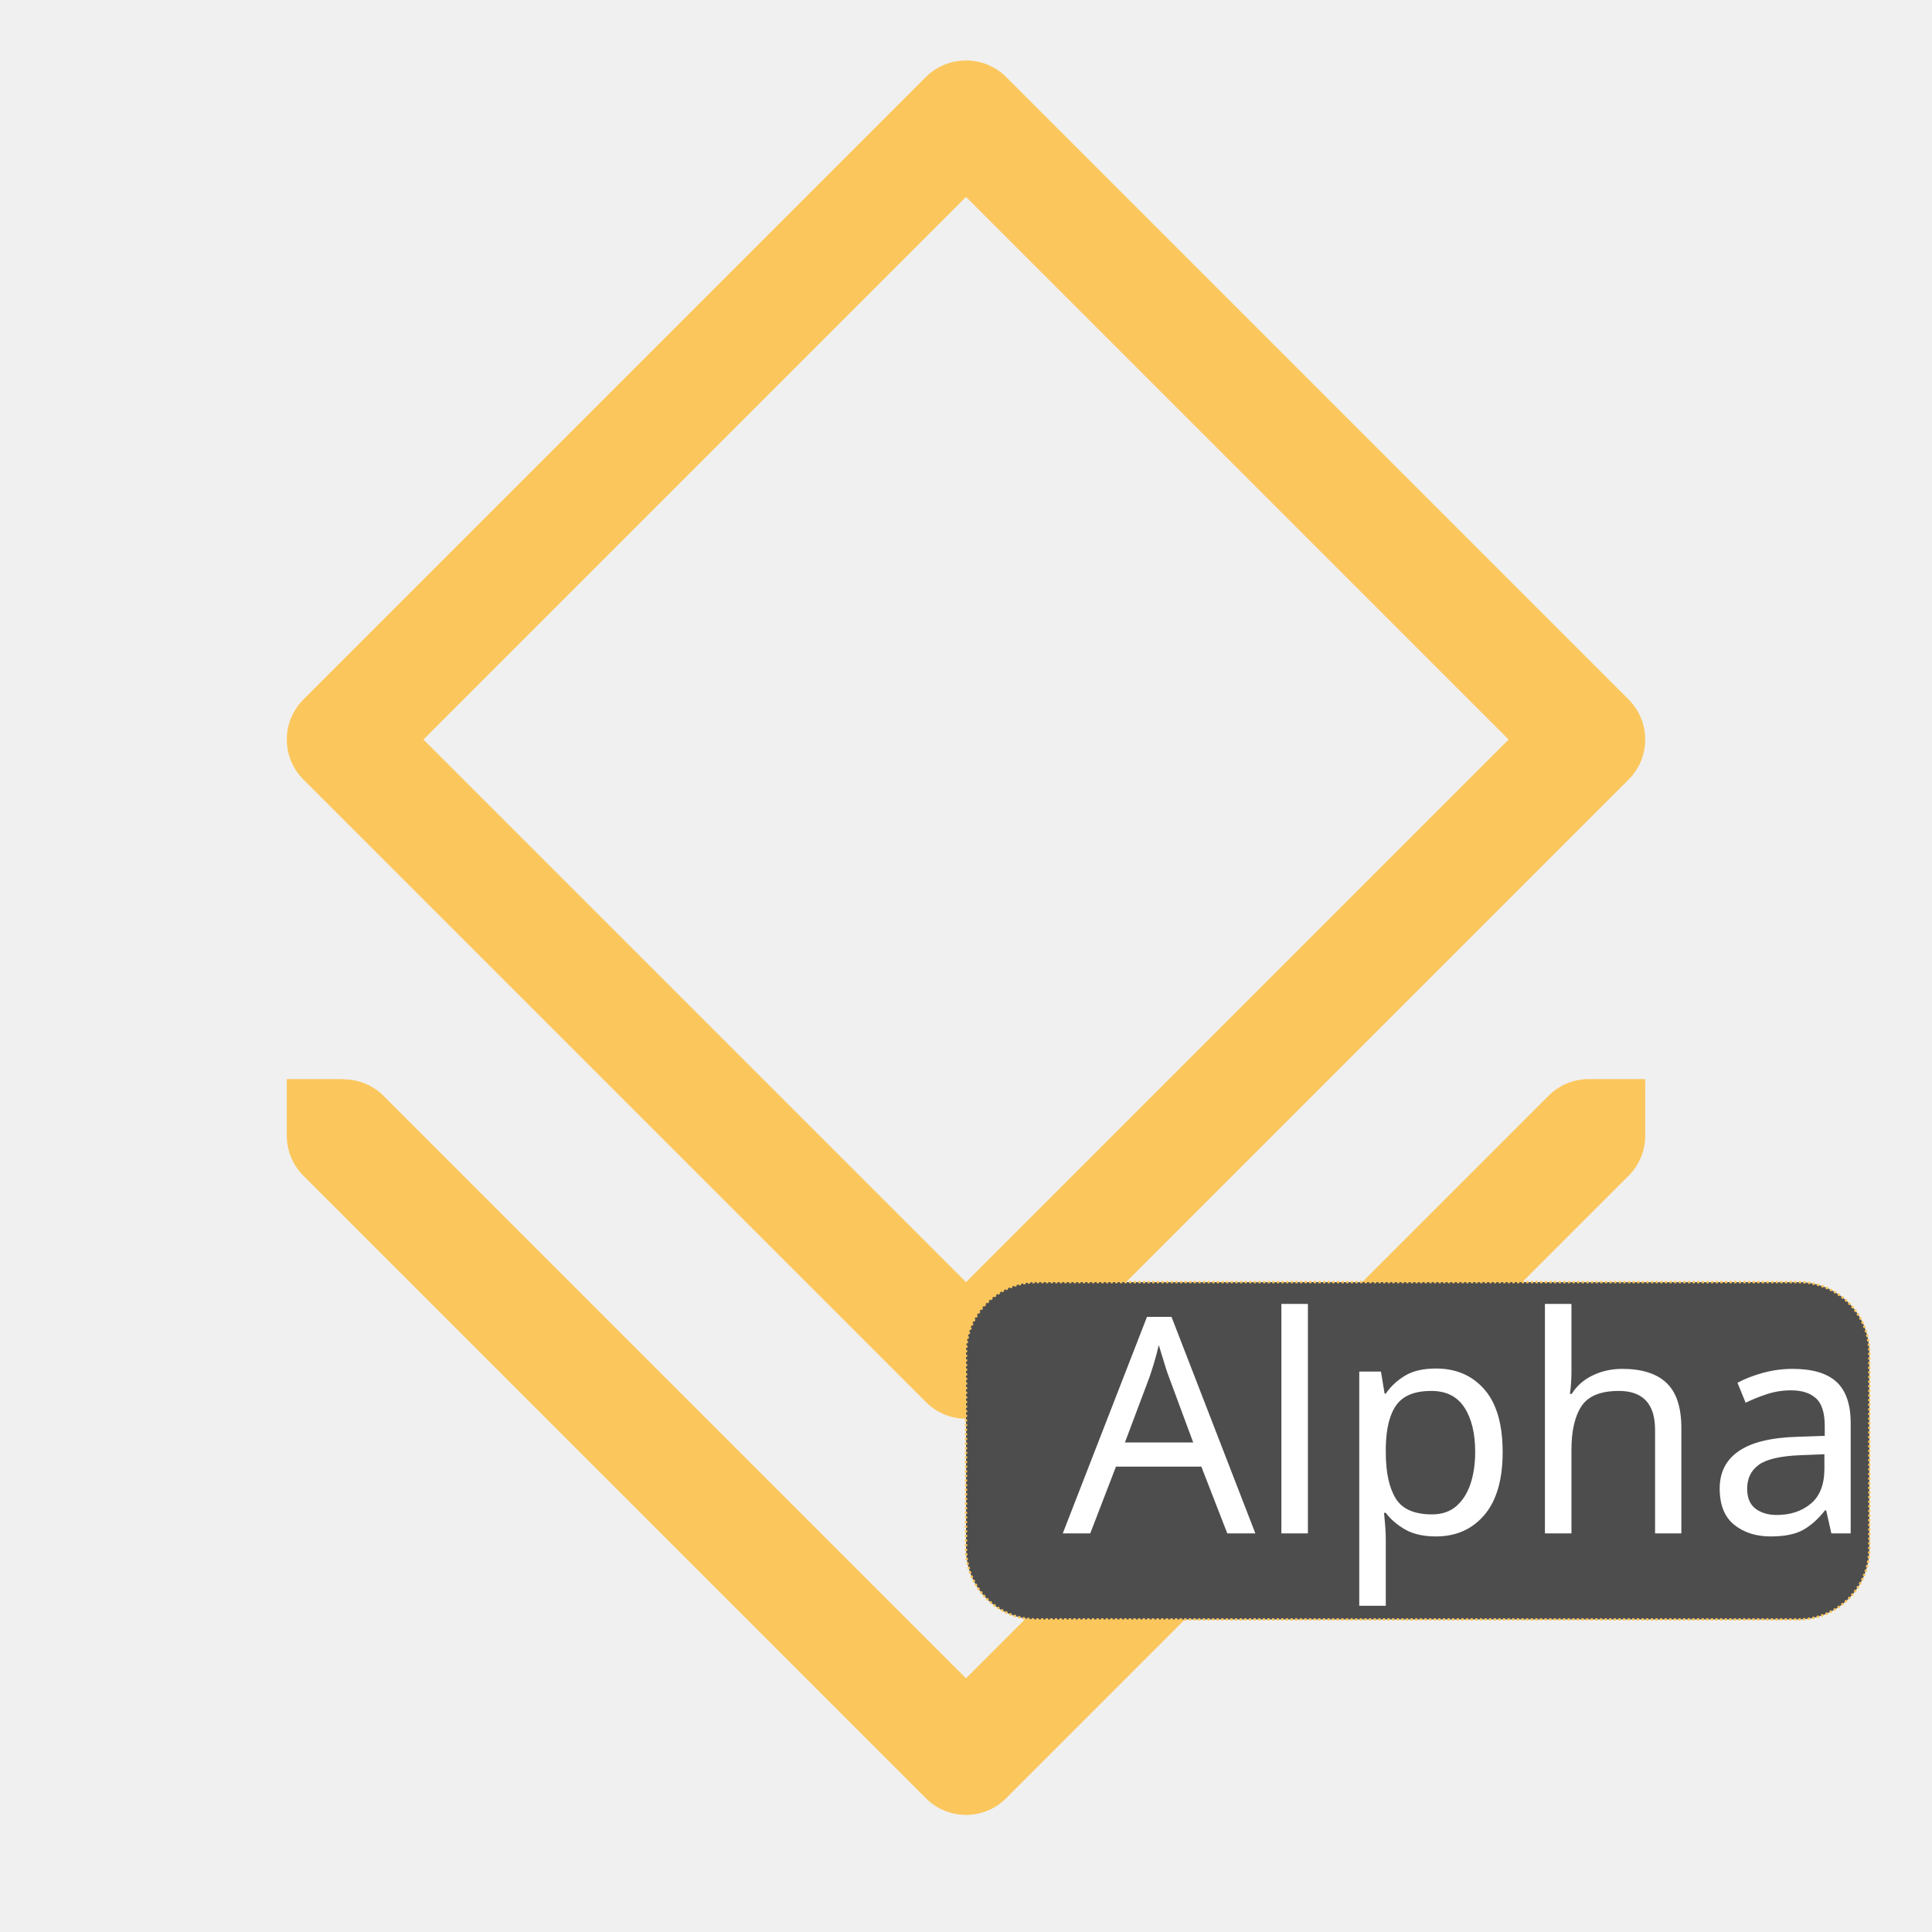
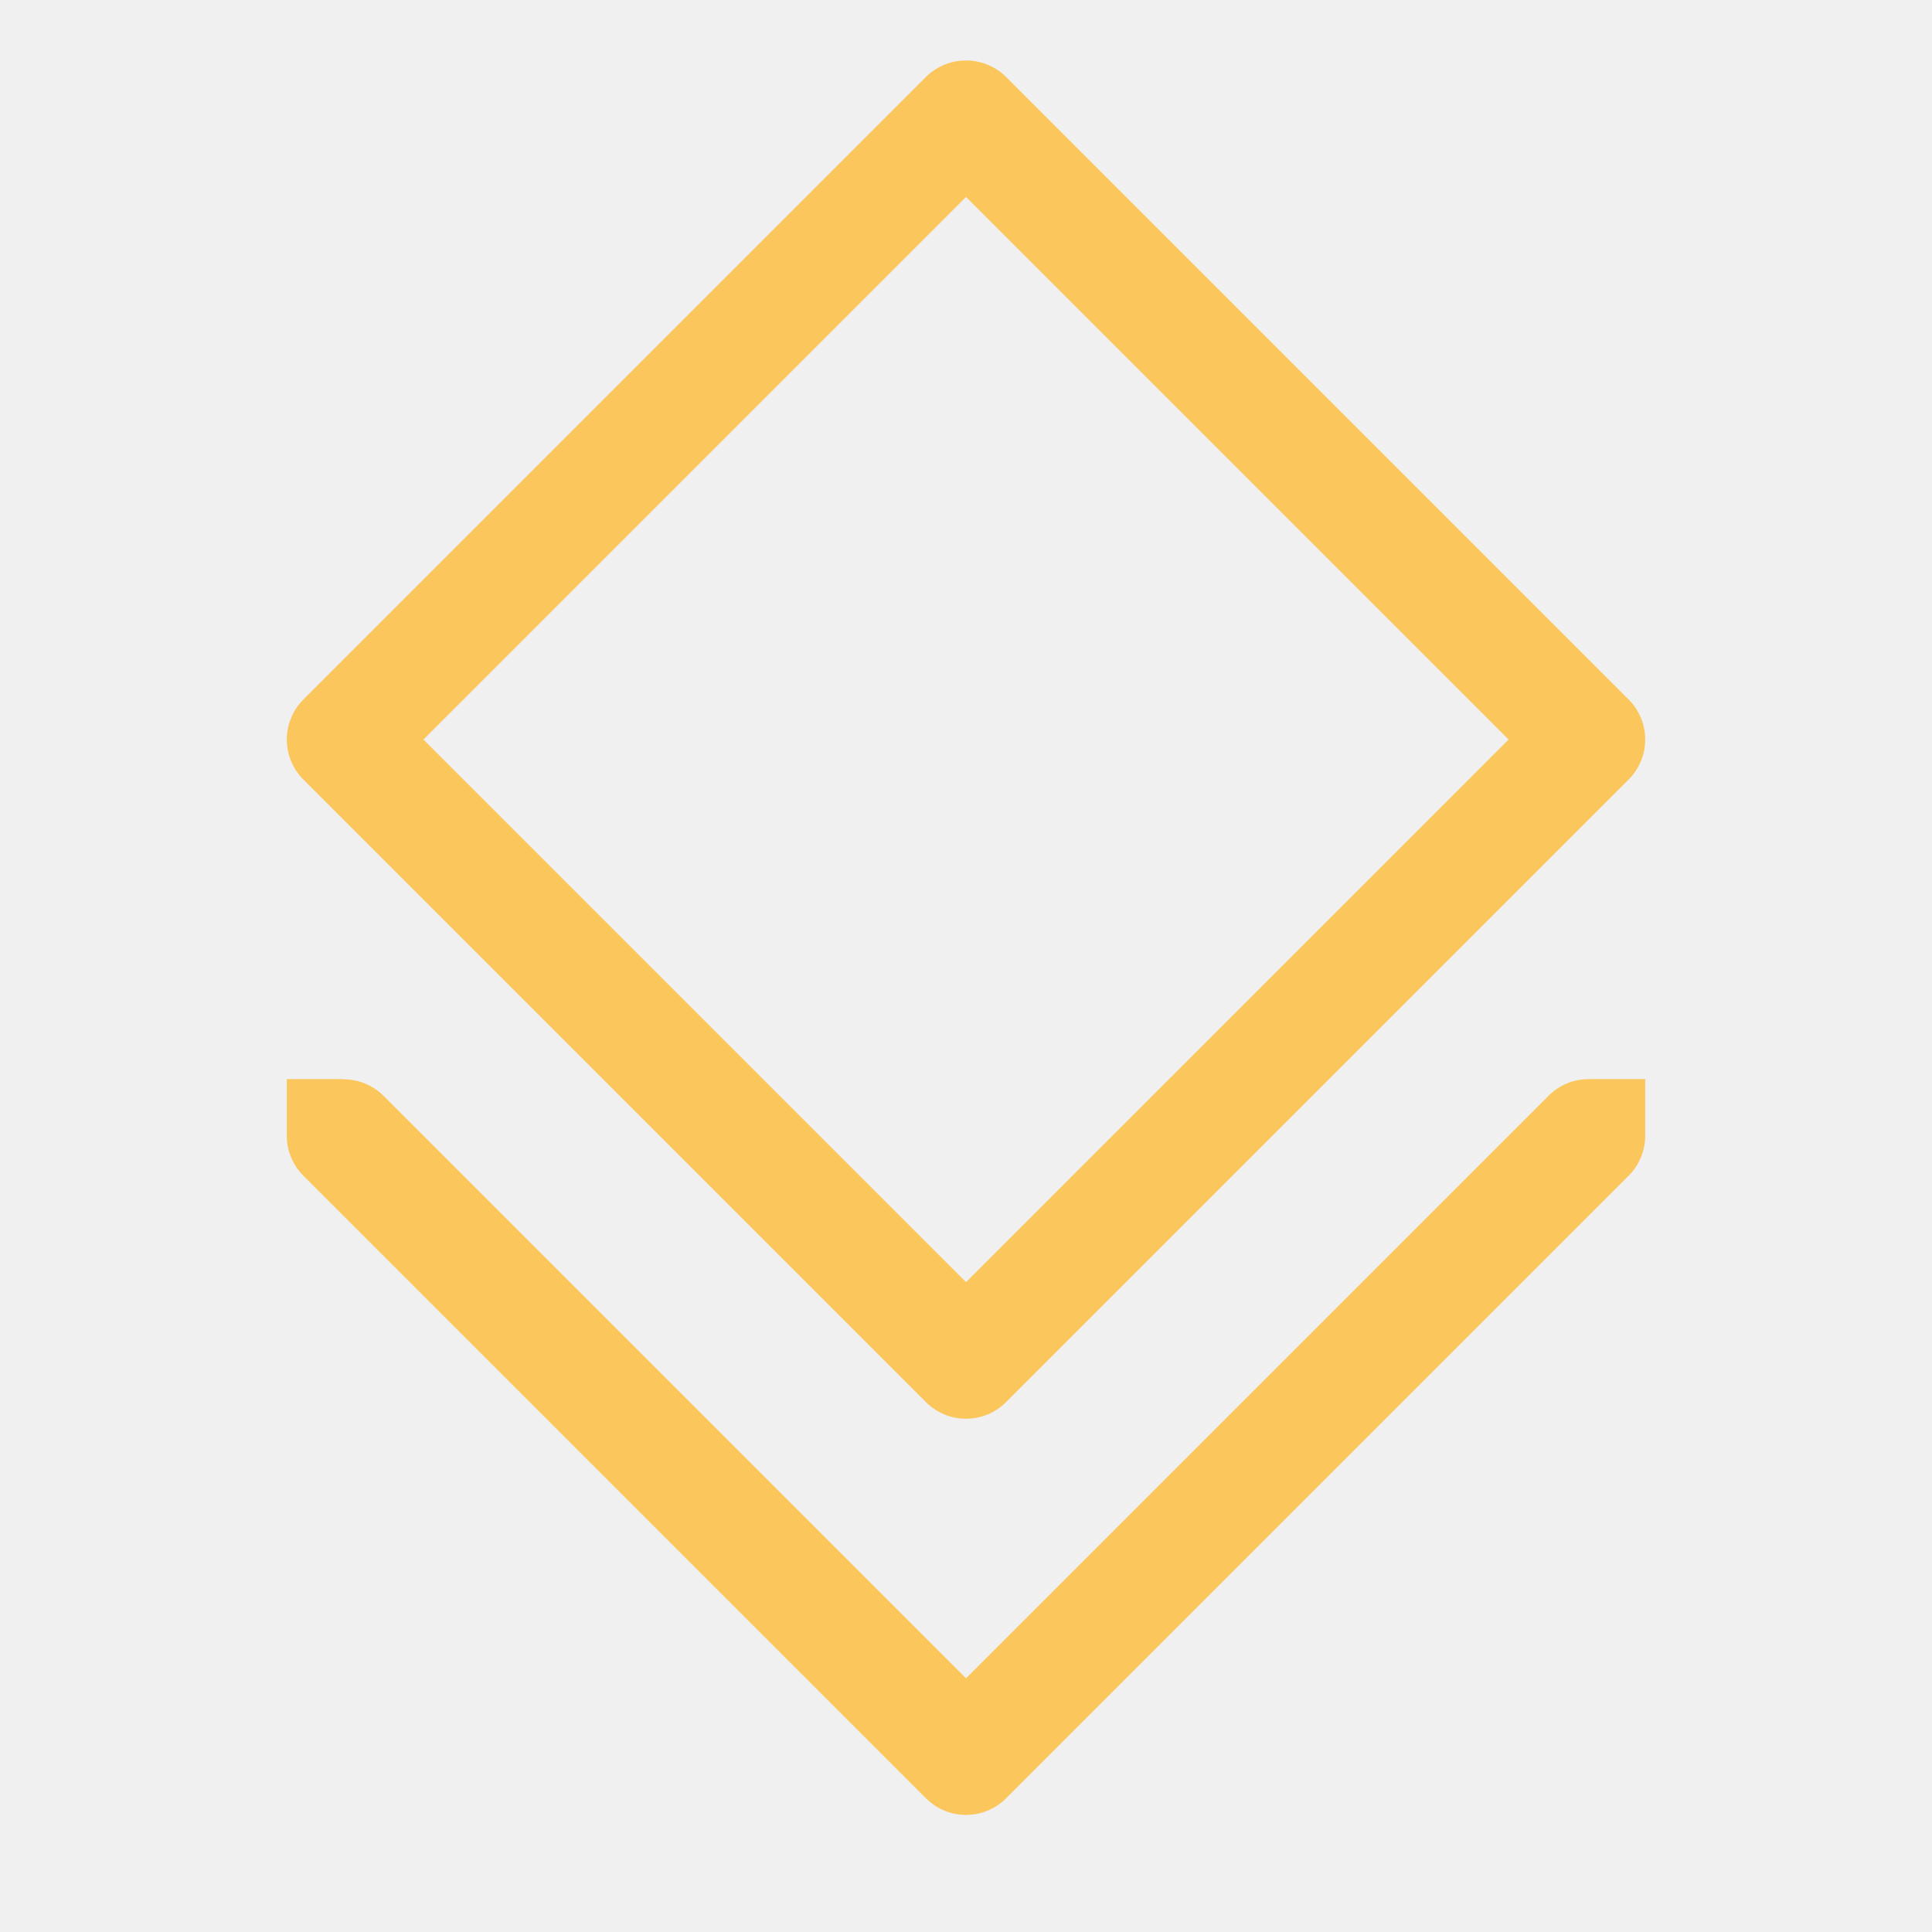
<svg xmlns="http://www.w3.org/2000/svg" version="1.1" viewBox="0 0 256 256" id="svg895">
  <defs id="defs899" />
  <path d="m127.65 8.021a7.501 7.501 0 0 0-4.951 2.168l-82.5 82.5a7.501 7.501 0 0 0 0 10.605l82.5 82.5a7.501 7.501 0 0 0 10.605 0l82.5-82.5a7.501 7.501 0 0 0 0-10.605l-82.5-82.5a7.501 7.501 0 0 0-5.654-2.168zm0.352 18.076 71.895 71.895-71.895 71.895-71.895-71.895zm-90 116.89v7.5a7.5 7.5 0 0 0 2.197 5.303l82.5 82.5a7.501 7.501 0 0 0 10.605 0l82.5-82.5a7.5 7.5 0 0 0 2.197-5.303 7.5 7.5 0 0 0 0-0.352v-7.148h-7.5a7.5 7.5 0 0 0-5.303 2.197l-77.197 77.197-77.197-77.197a7.5 7.5 0 0 0-5.303-2.168v-0.029z" color="#000000" color-rendering="auto" dominant-baseline="auto" fill="#fbc75d" image-rendering="auto" shape-rendering="auto" solid-color="#000000" stop-color="#000000" style="font-feature-settings:normal;font-variant-alternates:normal;font-variant-caps:normal;font-variant-east-asian:normal;font-variant-ligatures:normal;font-variant-numeric:normal;font-variant-position:normal;font-variation-settings:normal;inline-size:0;isolation:auto;mix-blend-mode:normal;shape-margin:0;shape-padding:0;text-decoration-color:#000000;text-decoration-line:none;text-decoration-style:solid;text-indent:0;text-orientation:mixed;text-transform:none;white-space:normal" id="path893" />
-   <rect style="fill:#4d4d4d;stroke:#fbc75d;stroke-width:0.306;stroke-dasharray:0.306, 0.306" id="rect903" width="119.694" height="44.694" x="128.002" y="169.887" ry="9.367" />
-   <text xml:space="preserve" style="font-style:normal;font-weight:normal;font-size:40px;line-height:1.25;font-family:sans-serif;fill:#000000;fill-opacity:1;stroke:none" x="140.823" y="203.177" id="text907">
-     <tspan id="tspan905" x="140.823" y="203.177" style="font-style:normal;font-variant:normal;font-weight:normal;font-stretch:normal;font-family:'Source Sans Pro';-inkscape-font-specification:'Source Sans Pro';fill:#ffffff;fill-opacity:1">Alpha</tspan>
-   </text>
</svg>
